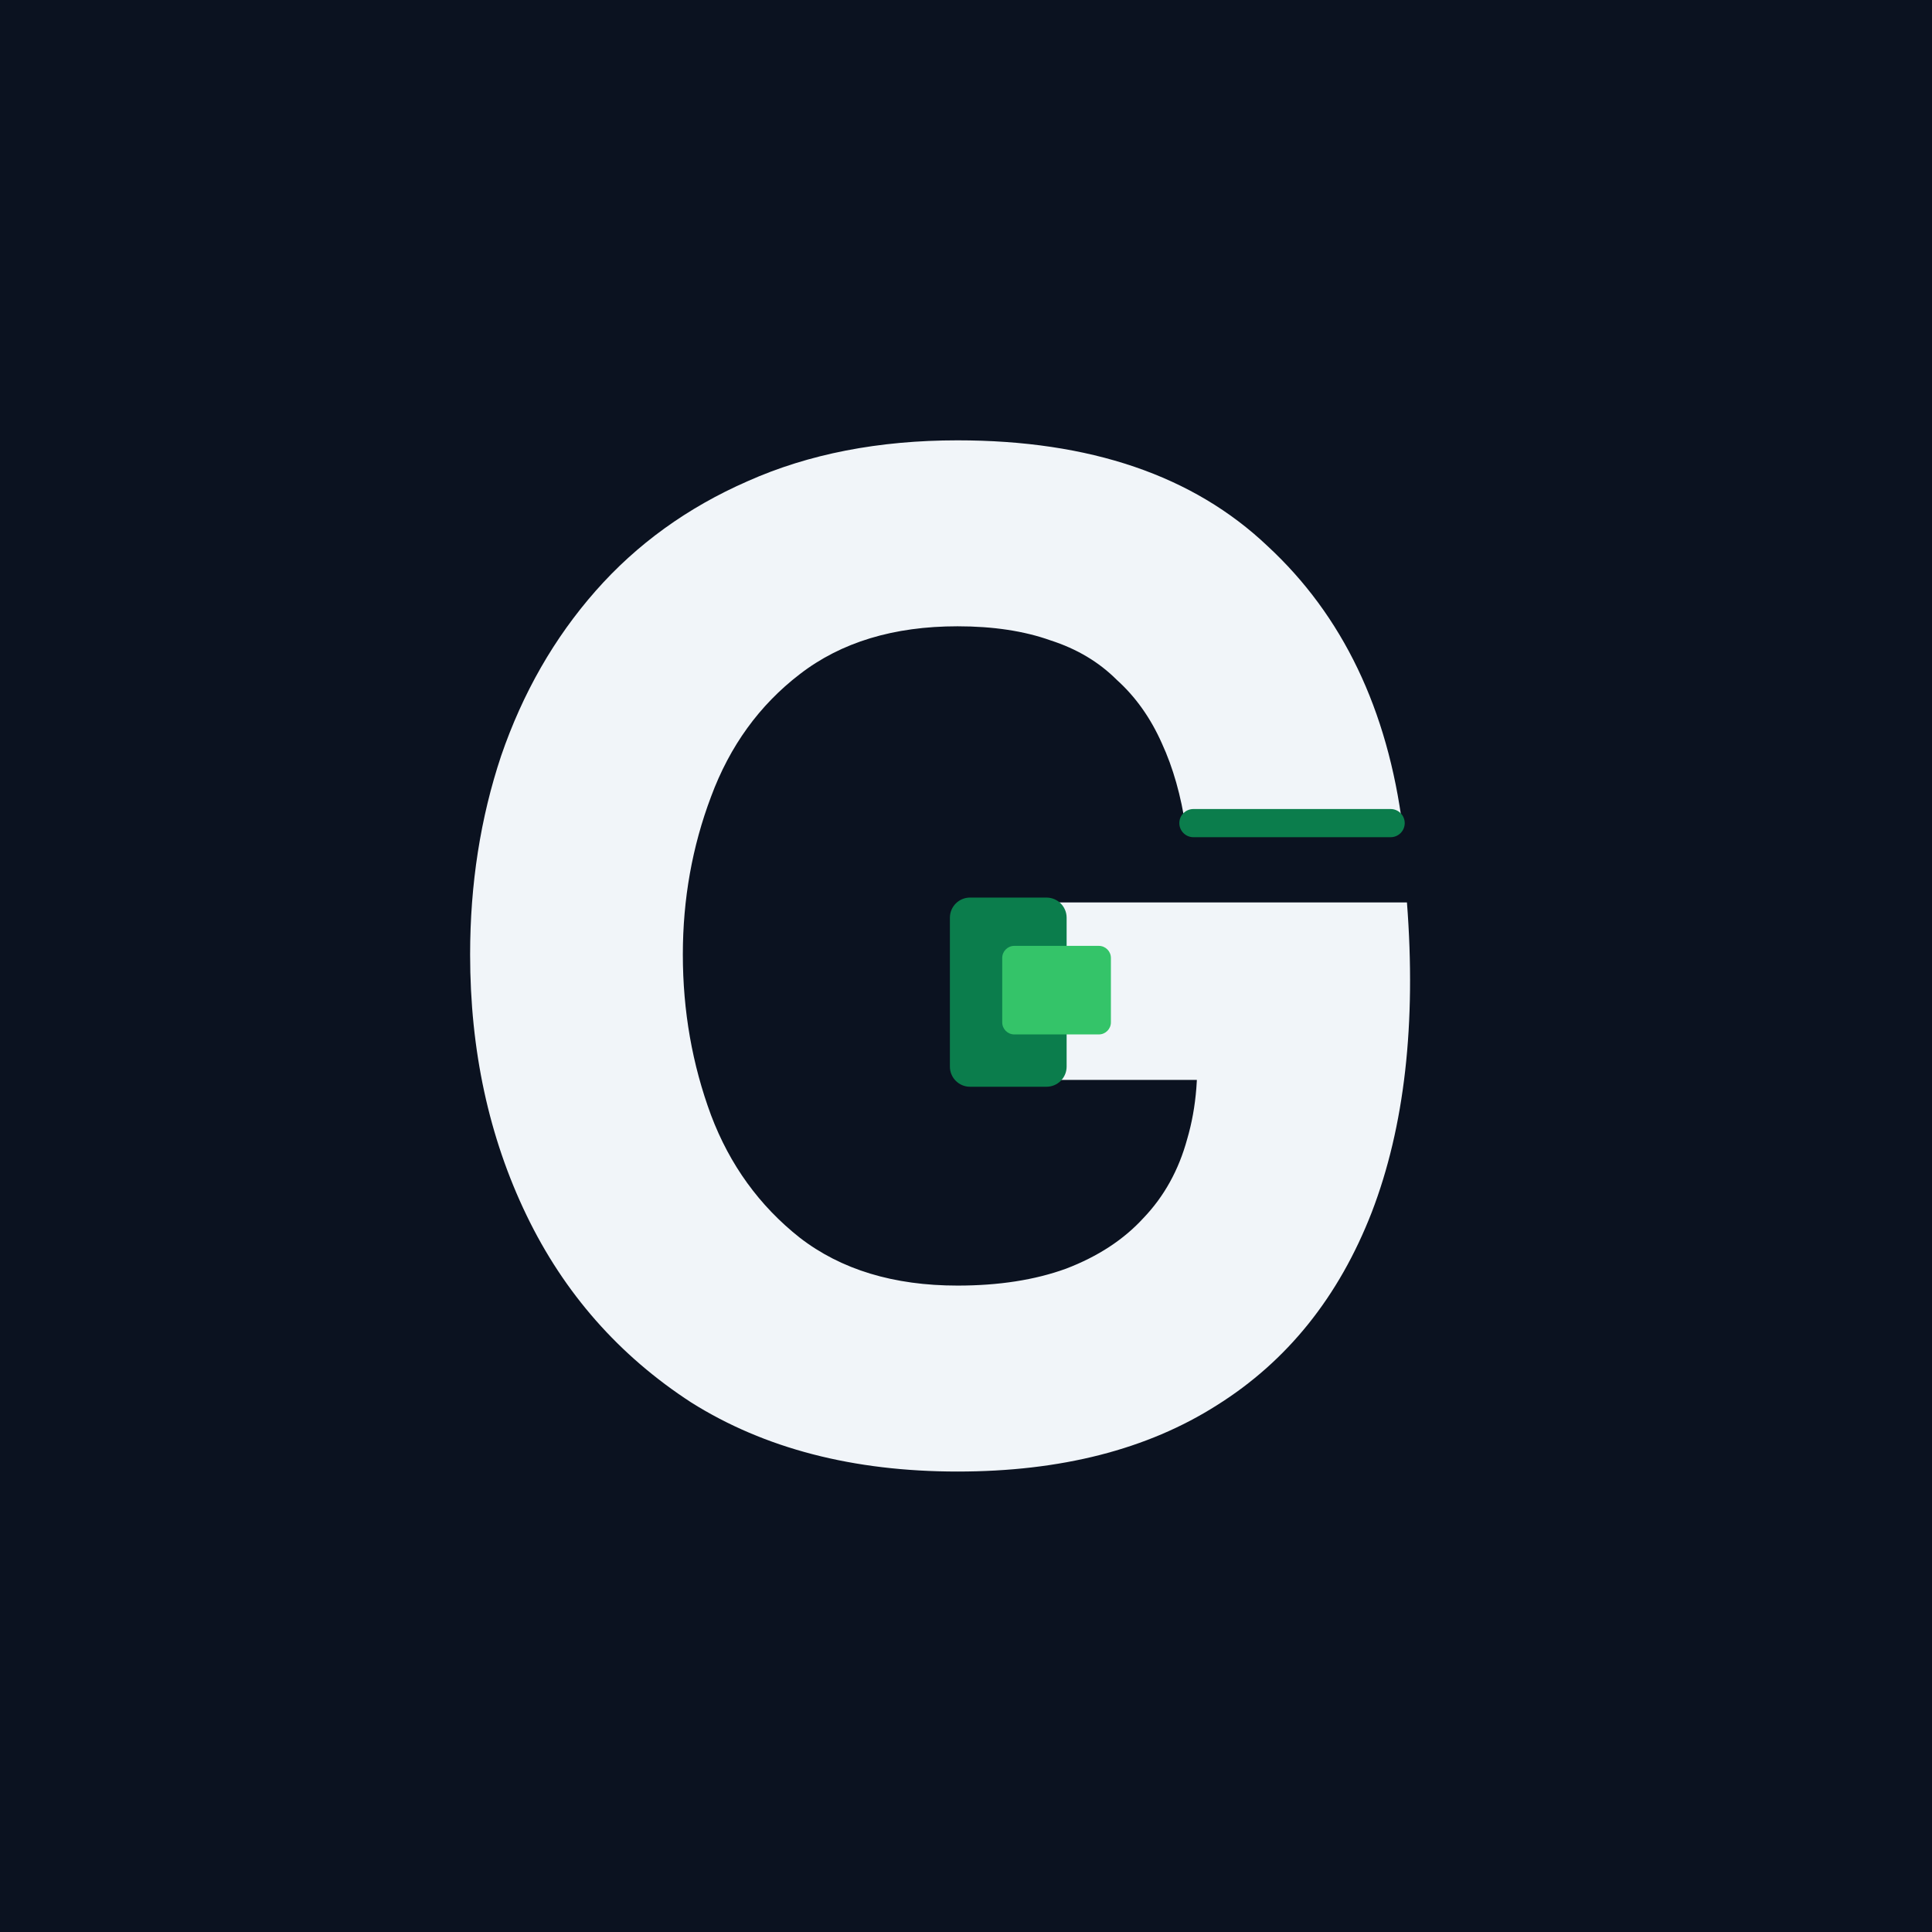
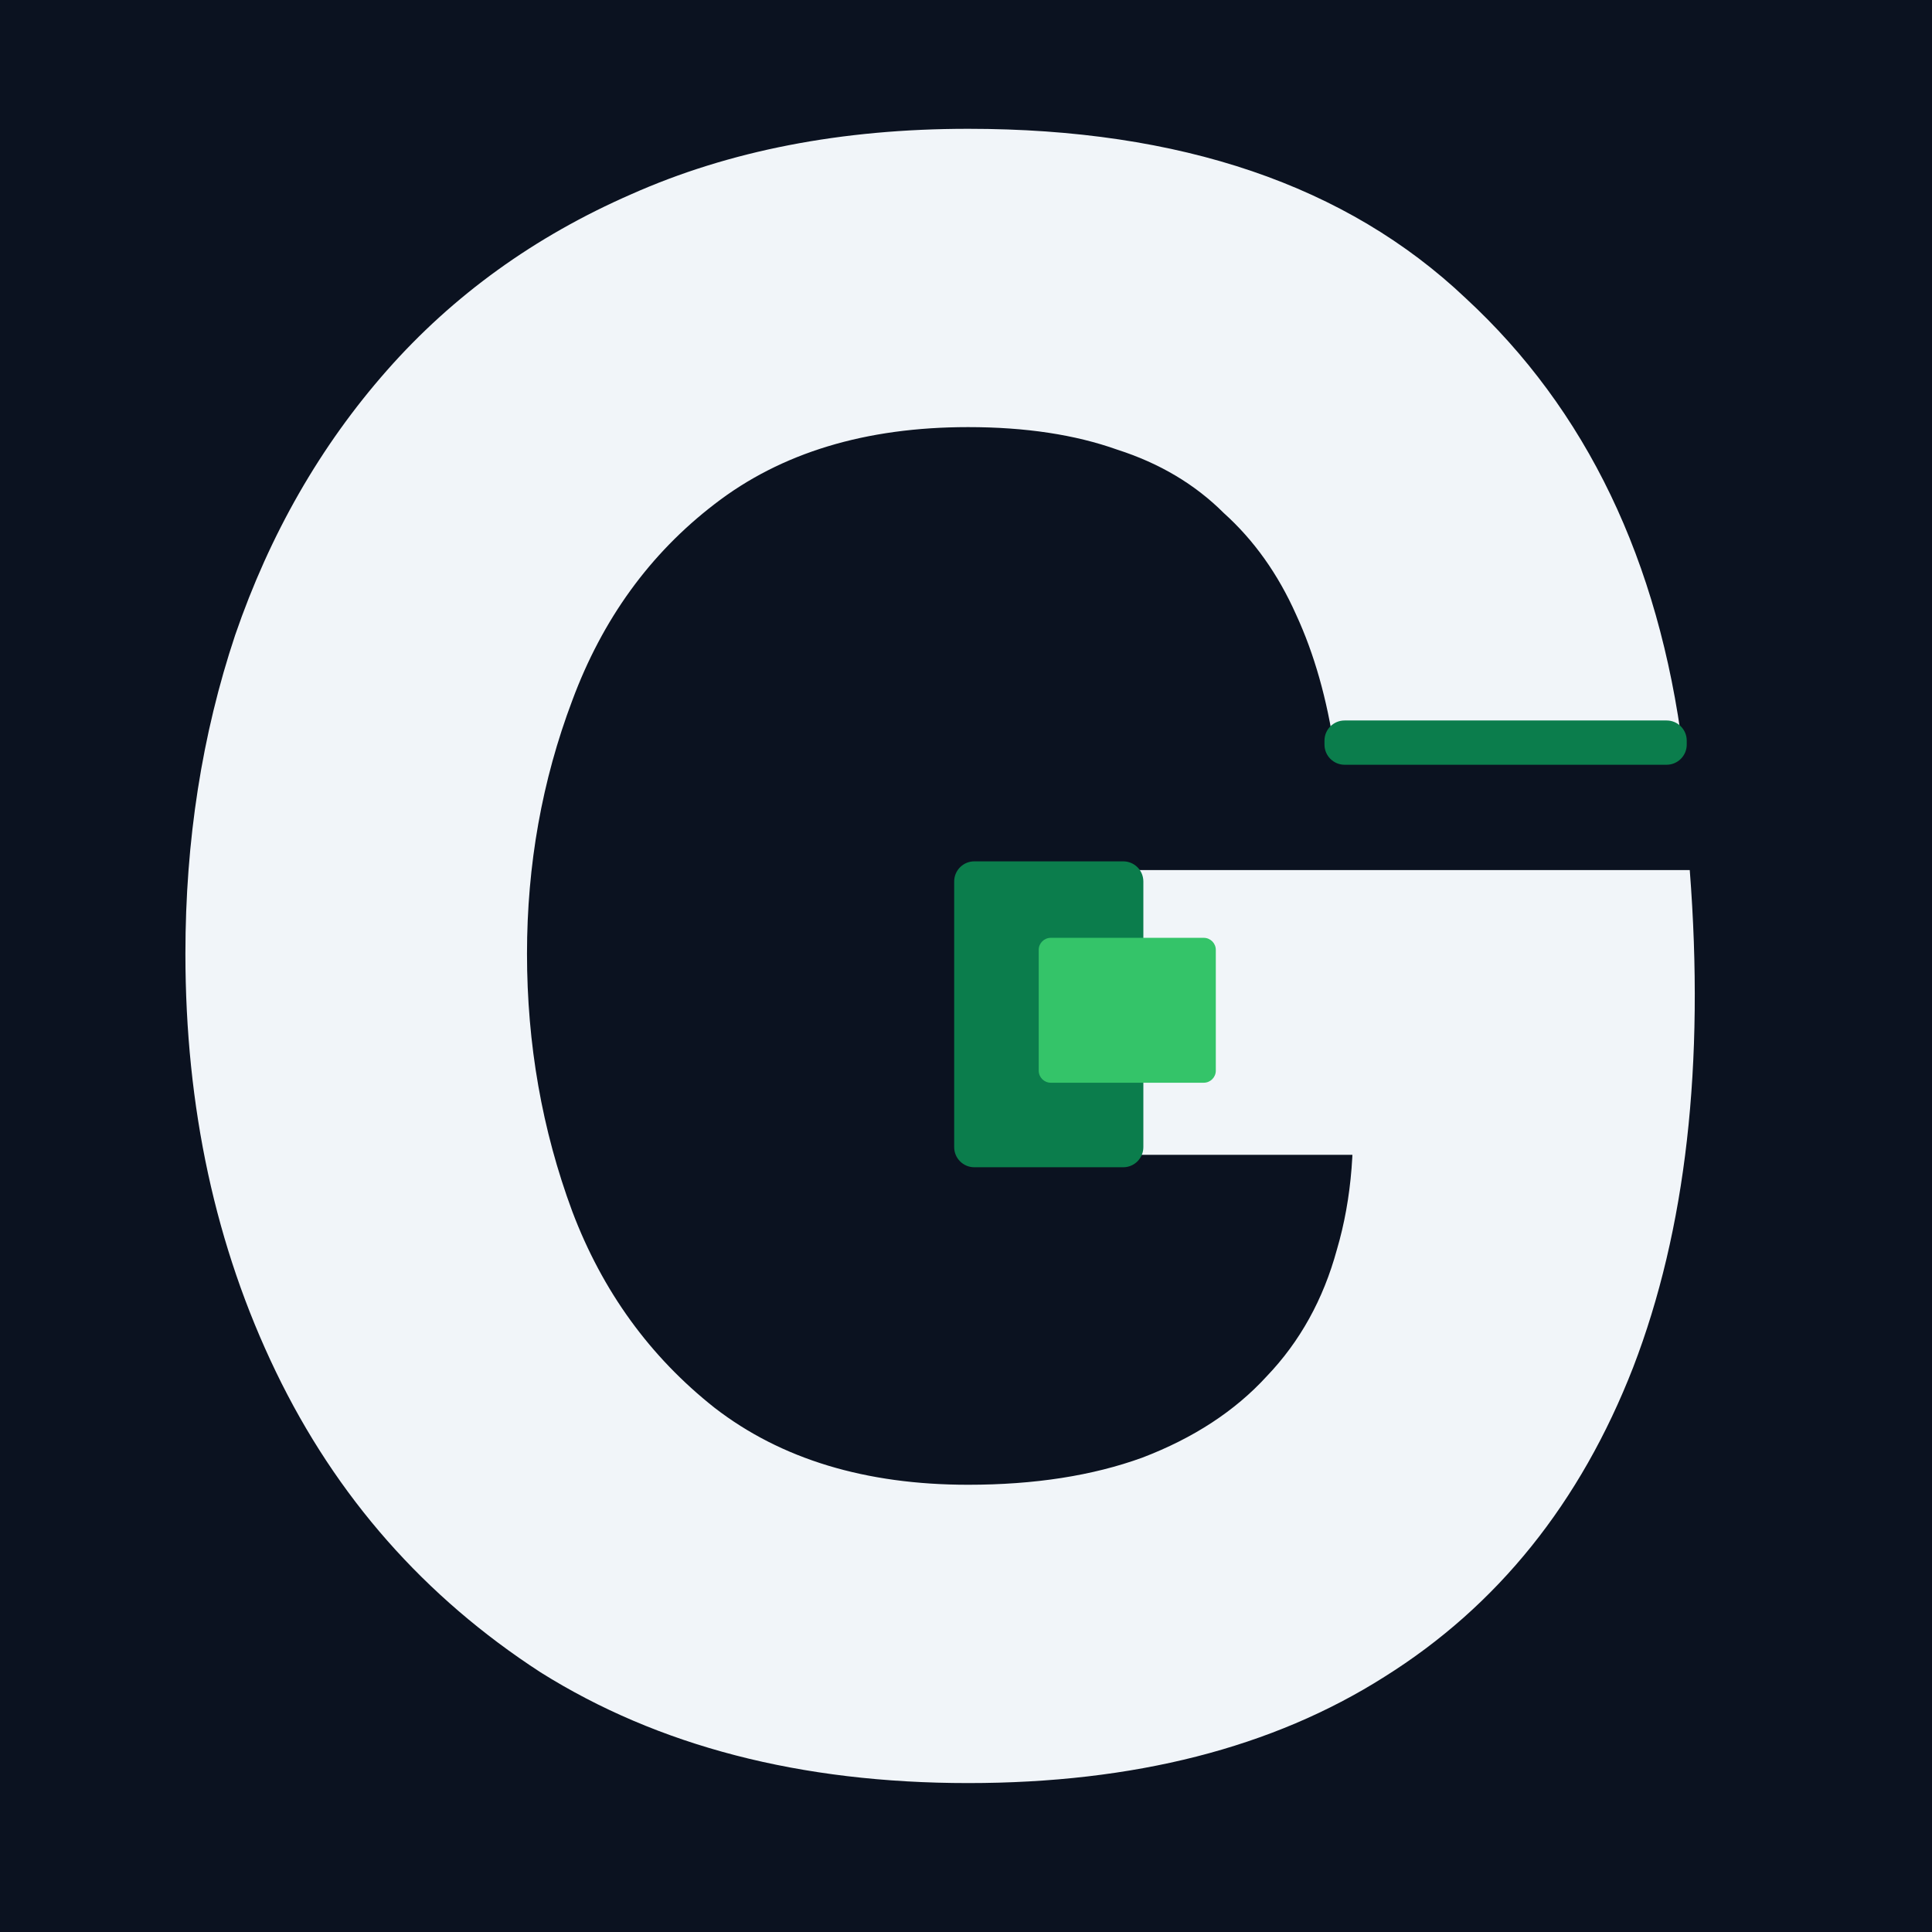
<svg xmlns="http://www.w3.org/2000/svg" viewBox="0 0 480 480" fill="none">
  <rect width="480" height="480" fill="#0B1220" />
-   <path d="M237.9 365.6C212 365.6 189.95 359.883 171.75 348.45C153.783 336.783 140.133 321.267 130.8 301.9C121.467 282.533 116.8 260.95 116.8 237.15C116.8 219.65 119.367 203.2 124.5 187.8C129.867 172.167 137.683 158.517 147.95 146.85C158.217 135.183 170.817 126.083 185.75 119.55C200.917 112.783 218.3 109.4 237.9 109.4C270.8 109.4 296.467 118.15 314.9 135.65C333.567 152.917 344.767 176.25 348.5 205.65H294.6C293.433 197.717 291.45 190.717 288.65 184.65C285.85 178.35 282.117 173.1 277.45 168.9C273.017 164.467 267.533 161.2 261 159.1C254.467 156.767 246.767 155.6 237.9 155.6C222.033 155.6 208.967 159.567 198.7 167.5C188.667 175.2 181.317 185.35 176.65 197.95C171.983 210.317 169.65 223.383 169.65 237.15C169.65 251.15 171.983 264.45 176.65 277.05C181.317 289.417 188.667 299.567 198.7 307.5C208.967 315.433 222.033 319.4 237.9 319.4C248.167 319.4 257.15 318 264.85 315.2C272.783 312.167 279.2 307.967 284.1 302.6C289.233 297.233 292.85 290.7 294.95 283C297.283 275.067 297.983 266.2 297.05 256.4L313.15 268.3H237.9V224.2H349.55C351.883 254.3 348.967 279.967 340.8 301.2C332.633 322.2 319.8 338.183 302.3 349.15C285.033 360.117 263.567 365.6 237.9 365.6Z" fill="#F1F5F9" />
-   <rect x="236" y="223" width="29" height="47" rx="5" fill="#0B7D4C" />
-   <rect x="293" y="201" width="56" height="7" rx="3.5" fill="#0B7D4C" />
-   <path d="M249 238C249 236.343 250.343 235 252 235H273C274.657 235 276 236.343 276 238V254C276 255.657 274.657 257 273 257H252C250.343 257 249 255.657 249 254V238Z" fill="#34C469" />
+   <path d="M240.527 443C198.937 443 163.529 433.829 134.303 415.488C105.452 396.772 83.533 371.88 68.545 340.811C53.558 309.743 46.064 275.119 46.064 236.939C46.064 208.865 50.185 182.475 58.429 157.77C67.046 132.691 79.599 110.794 96.085 92.078C112.571 73.362 132.804 58.764 156.784 48.283C181.139 37.428 209.053 32 240.527 32C293.358 32 334.573 46.037 364.174 74.111C394.149 101.81 412.134 139.242 418.129 186.406H331.576C329.703 173.679 326.518 162.449 322.021 152.717C317.525 142.611 311.53 134.189 304.036 127.451C296.917 120.339 288.112 115.098 277.621 111.73C267.13 107.986 254.765 106.115 240.527 106.115C215.048 106.115 194.066 112.478 177.579 125.205C161.468 137.557 149.665 153.84 142.171 174.053C134.678 193.892 130.931 214.854 130.931 236.939C130.931 259.398 134.678 280.734 142.171 300.947C149.665 320.785 161.468 337.068 177.579 349.795C194.066 362.522 215.048 368.885 240.527 368.885C257.013 368.885 271.439 366.639 283.803 362.148C296.543 357.281 306.847 350.544 314.715 341.934C322.958 333.325 328.766 322.844 332.138 310.492C335.885 297.765 337.009 283.541 335.51 267.82L361.364 286.91H240.527V216.164H419.815C423.562 264.451 418.878 305.626 405.764 339.688C392.65 373.377 372.042 399.018 343.941 416.611C316.214 434.204 281.743 443 240.527 443Z" fill="#F1F5F9" />
+   <rect x="237.064" y="214" width="47" height="76" rx="5" fill="#0B7D4C" />
+   <rect x="329.064" y="179" width="90" height="11" rx="5" fill="#0B7D4C" />
+   <path d="M258.064 236C258.064 234.343 259.407 233 261.064 233H299.064C300.721 233 302.064 234.343 302.064 236V266C302.064 267.657 300.721 269 299.064 269H261.064C259.407 269 258.064 267.657 258.064 266V236Z" fill="#34C469" />
</svg>
